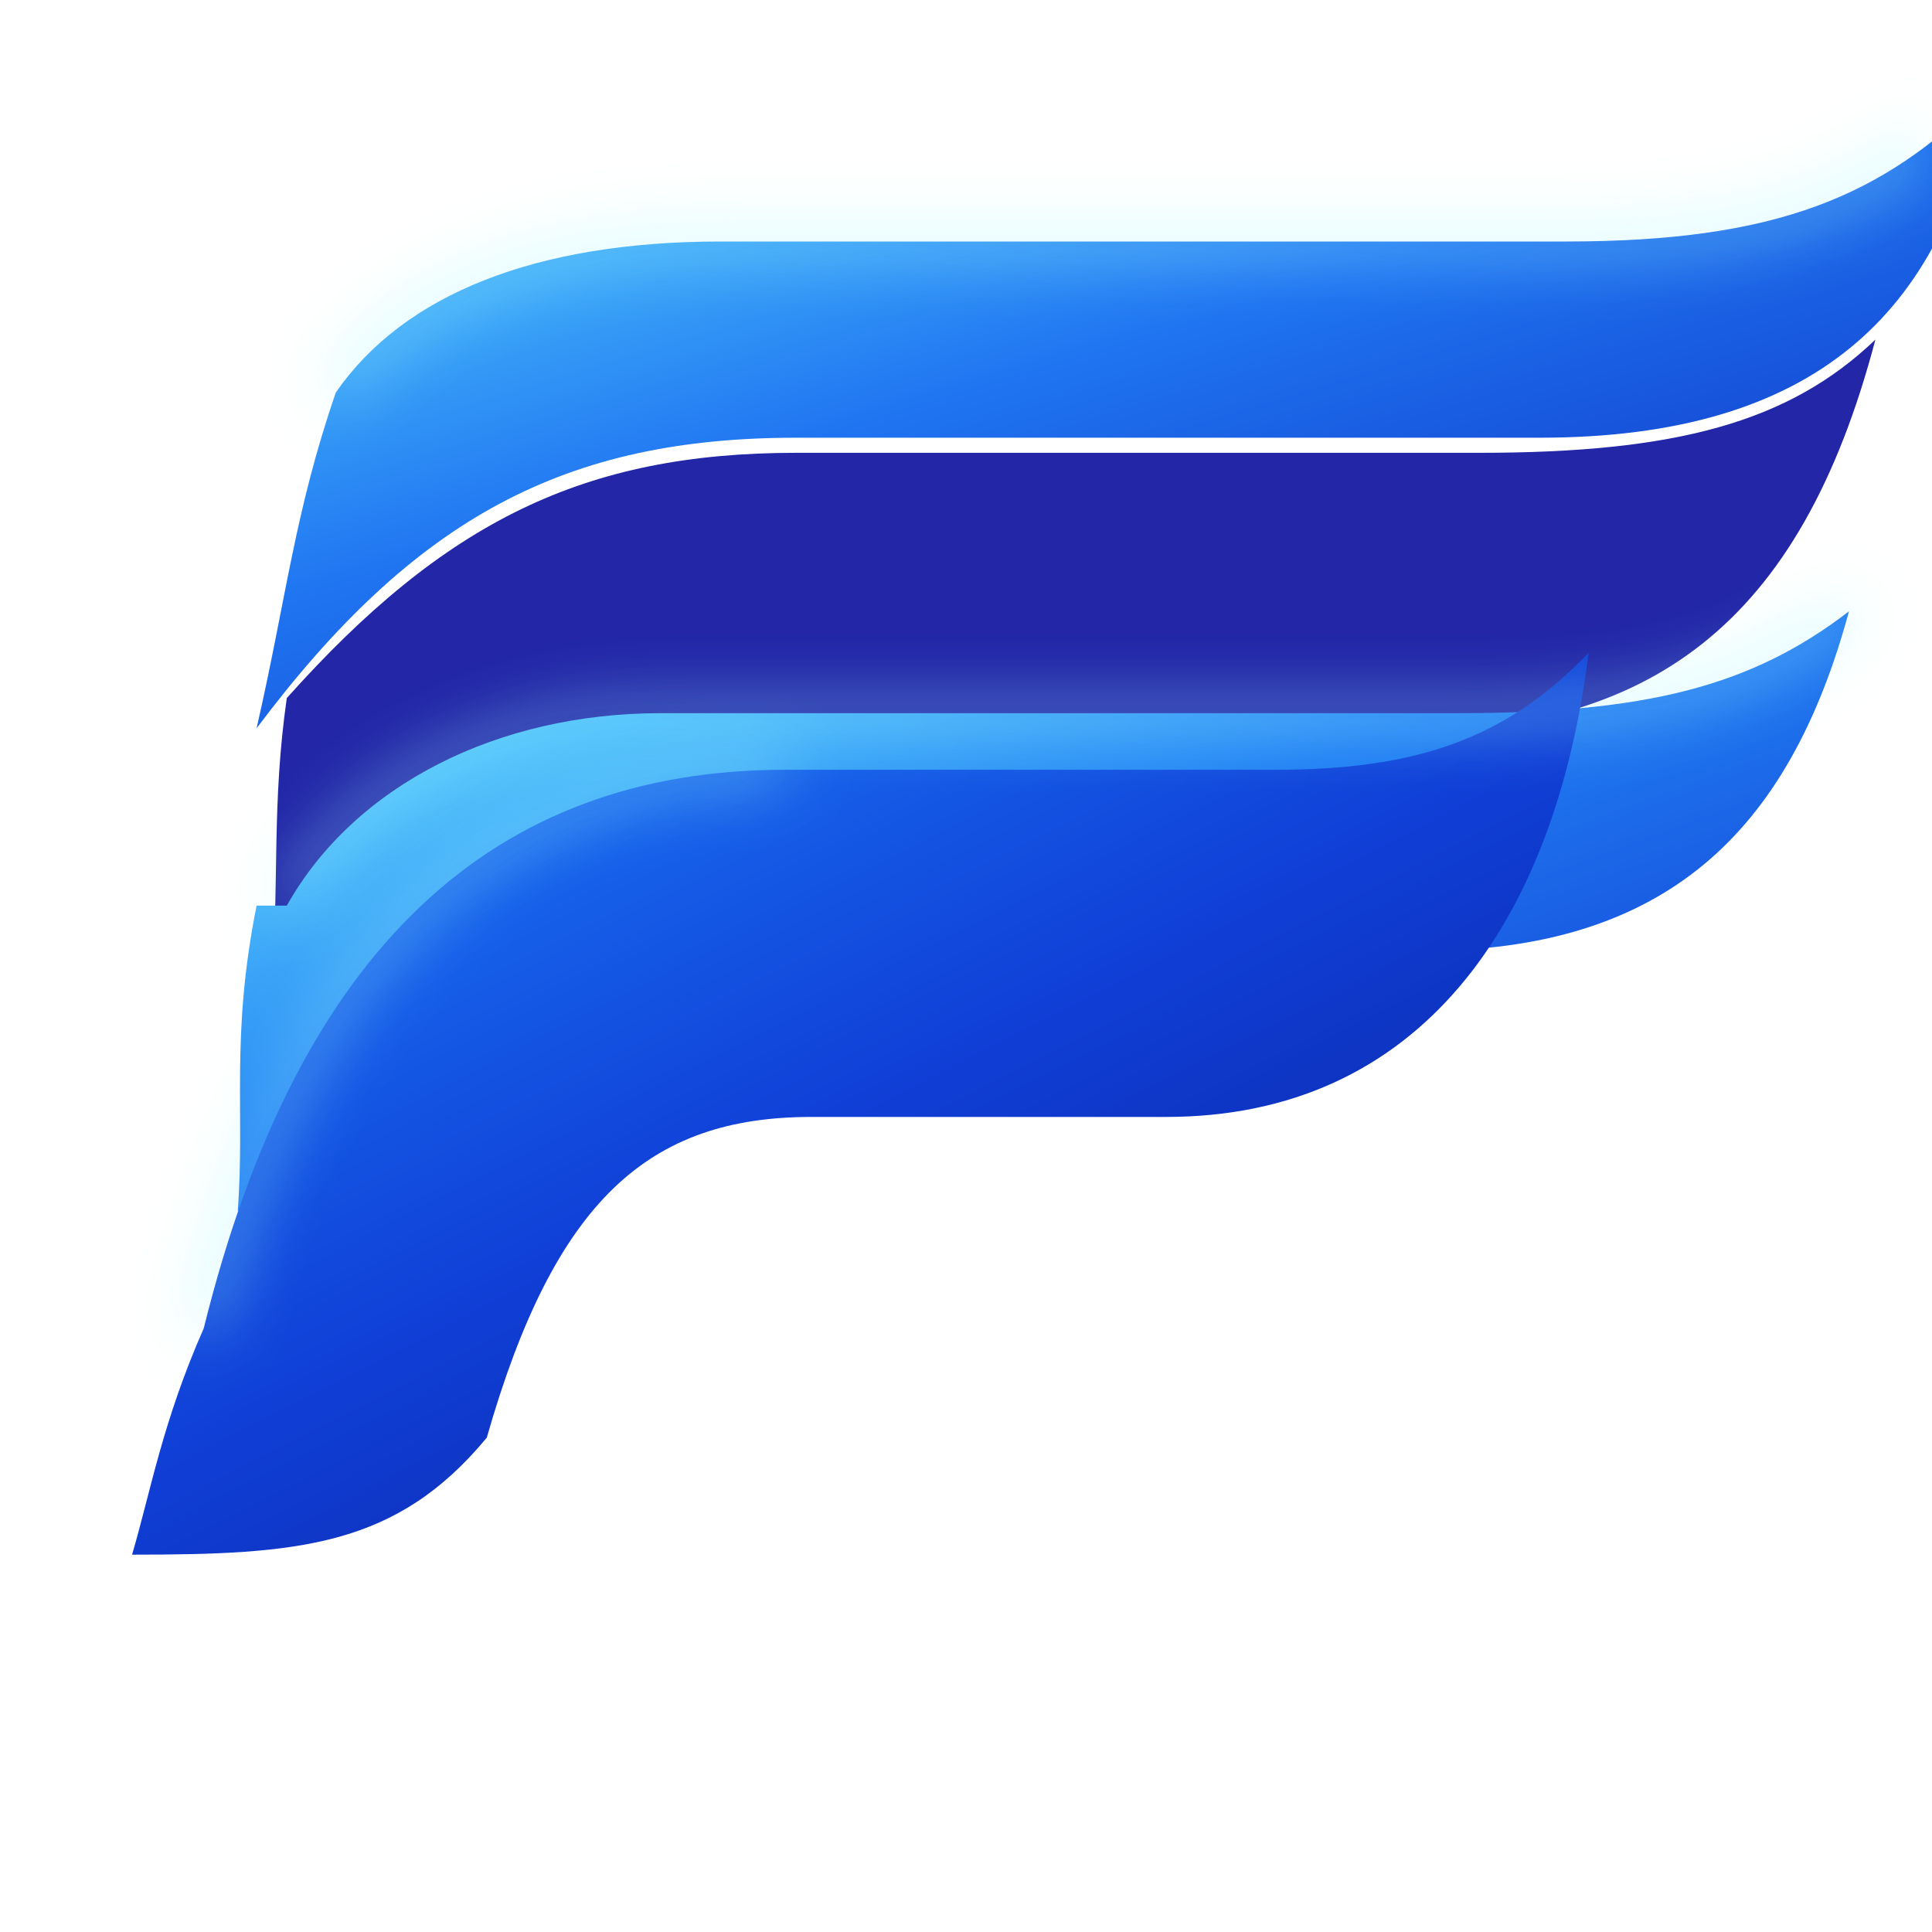
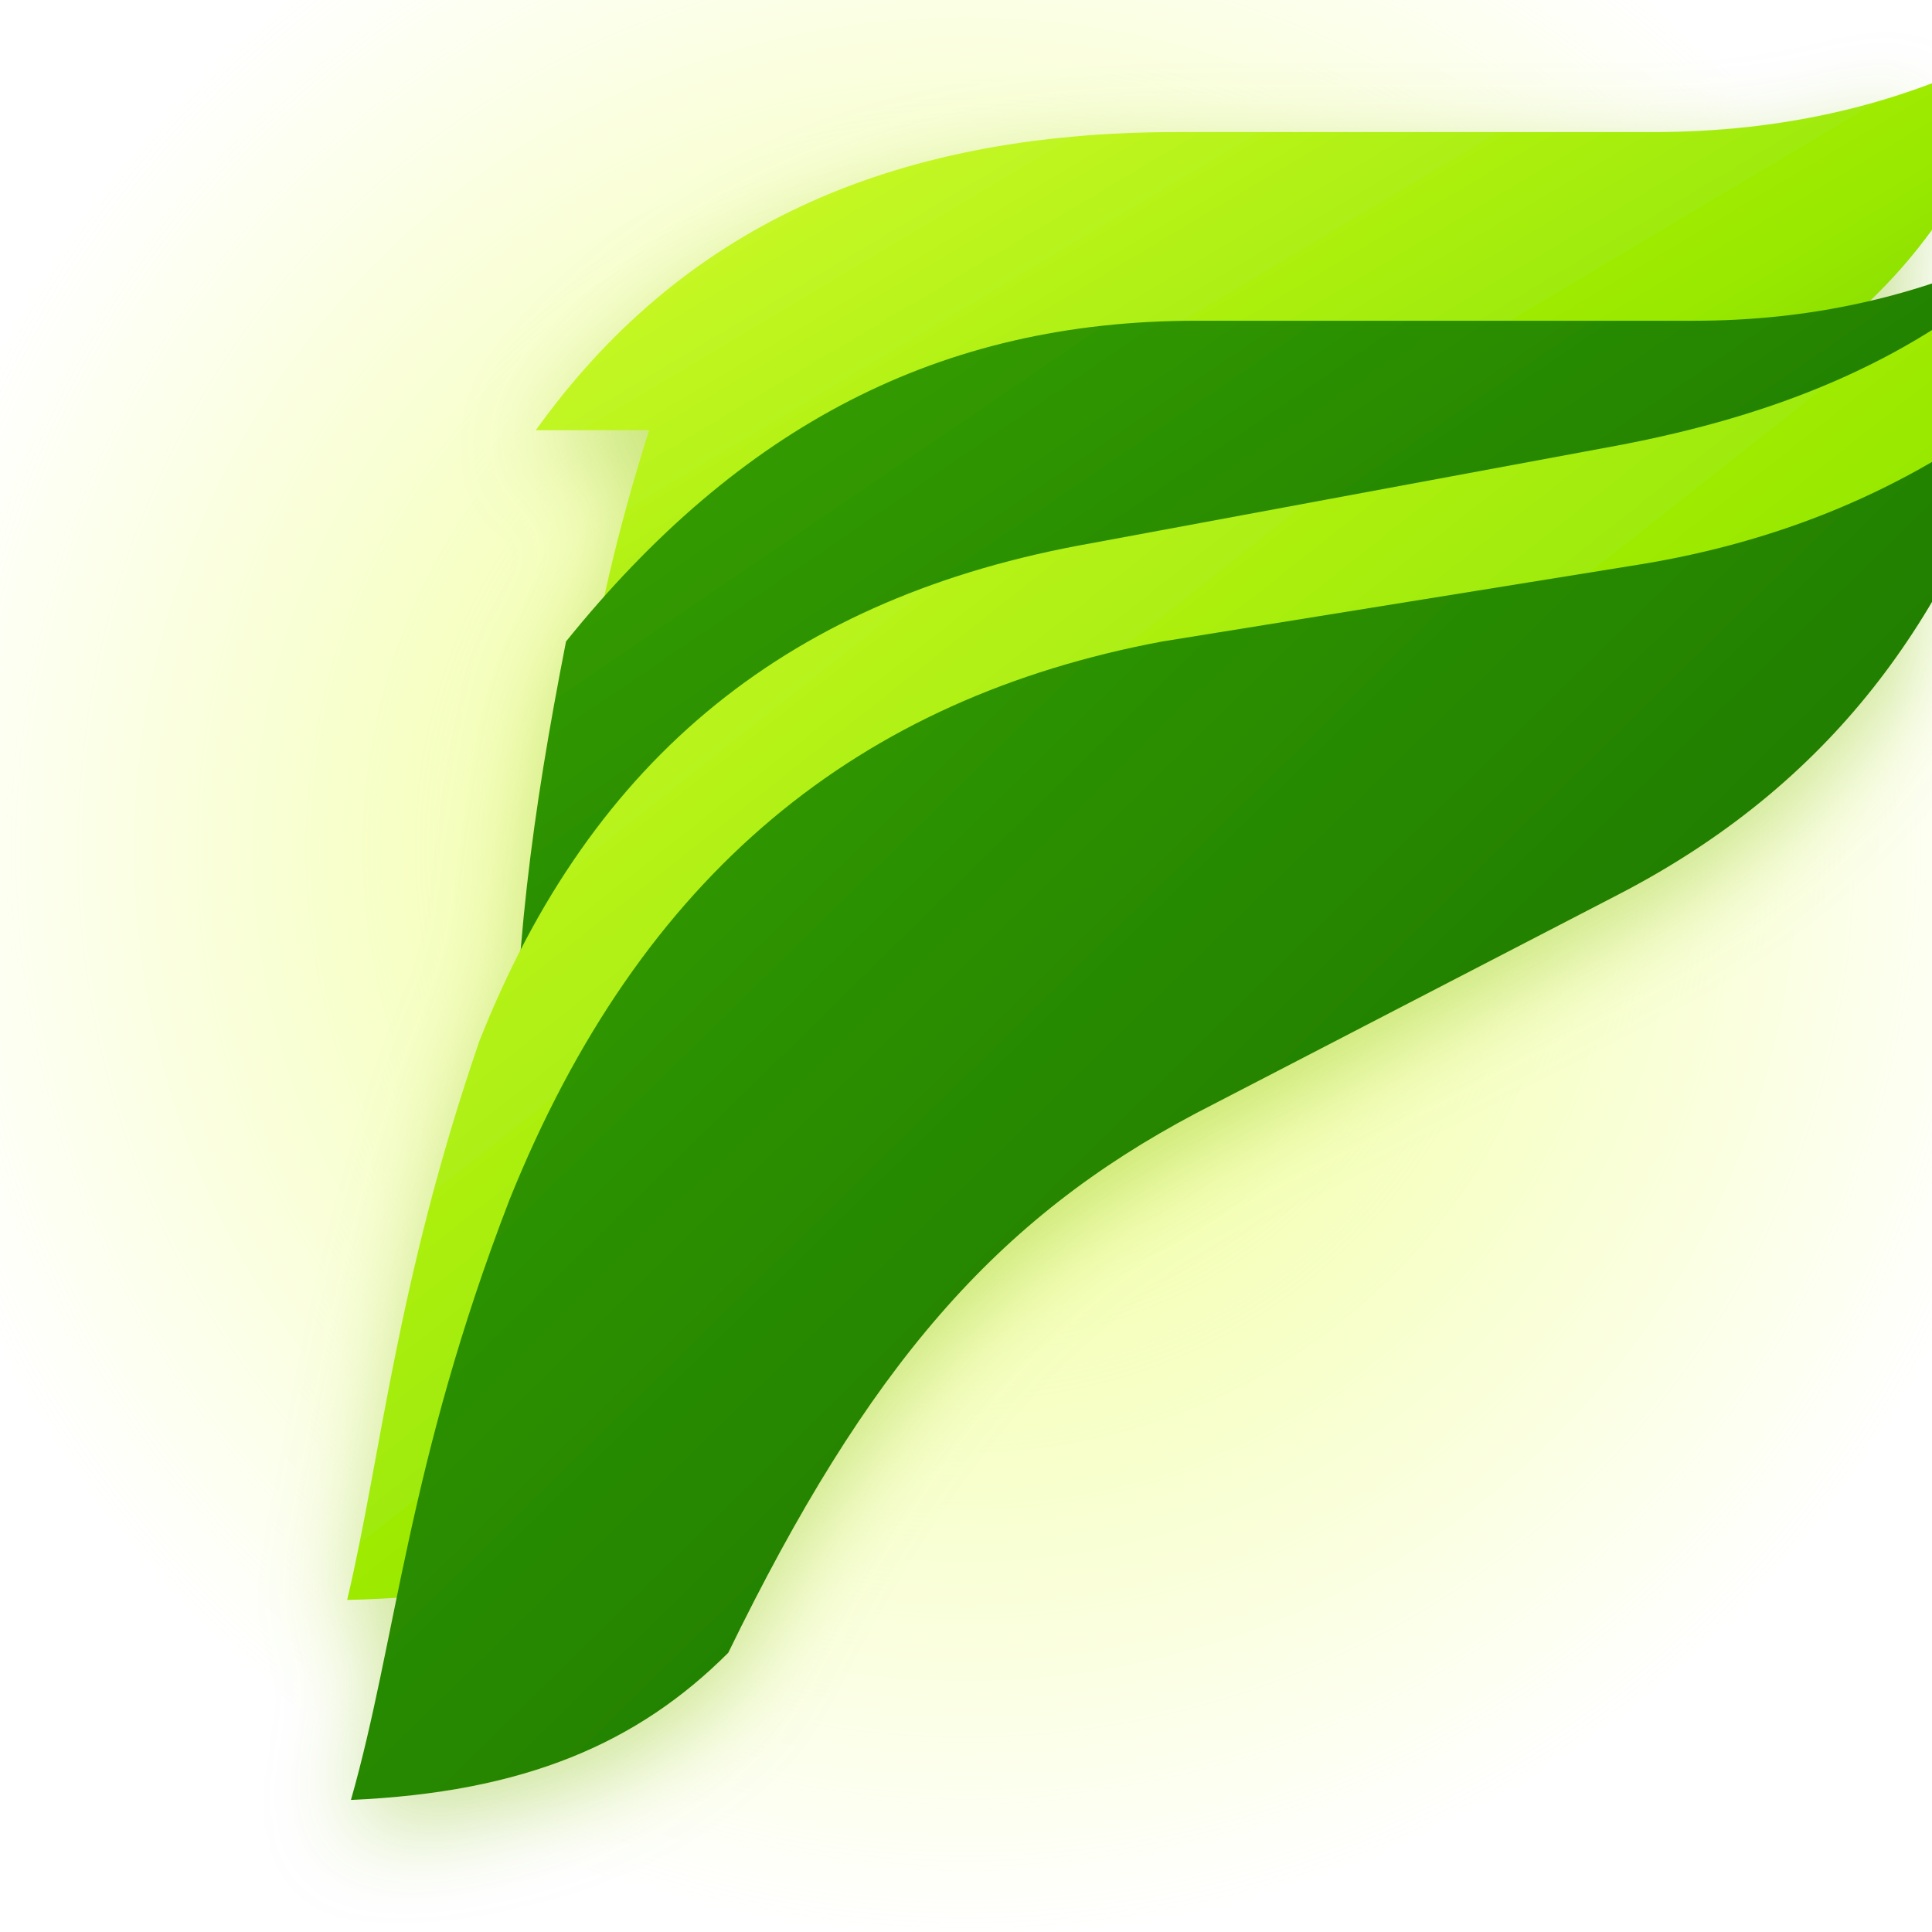
<svg xmlns="http://www.w3.org/2000/svg" viewBox="0 0 512 512" role="img" aria-label="FocusFlow mark">
  <defs>
-     <linearGradient id="mTop" x1="0.08" y1="0" x2="0.92" y2="1">
-       <stop offset="0" stop-color="#59d9ff" />
-       <stop offset="0.44" stop-color="#1f74f1" />
-       <stop offset="1" stop-color="#0a22ba" />
+     <radialGradient id="bgGlow" cx="50%" cy="44%" r="56%">
+       <stop offset="0%" stop-color="#ecff7a" stop-opacity="0.9" />
+       <stop offset="100%" stop-color="#ecff7a" stop-opacity="0" />
+     </radialGradient>
+     <linearGradient id="leafLime" x1="0" y1="0" x2="1" y2="1">
+       <stop offset="0%" stop-color="#dcff37" />
+       <stop offset="55%" stop-color="#97e800" />
+       <stop offset="100%" stop-color="#4aa600" />
    </linearGradient>
-     <linearGradient id="mMid" x1="0" y1="0" x2="1" y2="1">
-       <stop offset="0" stop-color="#6eefff" />
-       <stop offset="0.46" stop-color="#2280f4" />
-       <stop offset="1" stop-color="#0c2ccc" />
+     <linearGradient id="leafDeep" x1="0" y1="0.1" x2="1" y2="0.95">
+       <stop offset="0%" stop-color="#38a500" />
+       <stop offset="65%" stop-color="#1f7b00" />
+       <stop offset="100%" stop-color="#0d4f00" />
    </linearGradient>
-     <linearGradient id="mBot" x1="0.04" y1="0" x2="0.86" y2="1">
-       <stop offset="0" stop-color="#1d87ff" />
-       <stop offset="0.52" stop-color="#103fd7" />
-       <stop offset="1" stop-color="#0a1d95" />
-     </linearGradient>
-     <filter id="mGlow" x="-35%" y="-35%" width="170%" height="170%">
-       <feGaussianBlur stdDeviation="8" result="blur" />
-       <feColorMatrix in="blur" type="matrix" values="0 0 0 0 0.34 0 0 0 0 0.92 0 0 0 0 1 0 0 0 0.88 0" />
+     <filter id="soft" x="-30%" y="-30%" width="160%" height="160%">
+       <feDropShadow dx="0" dy="8" stdDeviation="12" flood-color="#7aba00" flood-opacity="0.38" />
    </filter>
  </defs>
-   <g transform="translate(36 50)">
-     <path d="M53 54c18-26 53-40 102-40h224c56 0 84-12 111-39-11 58-45 91-118 91H175c-61 0-101 21-143 77 8-35 10-57 21-89z" fill="url(#mTop)" />
-     <path d="M40 135c42-47 79-65 135-65h181c52 0 82-8 105-30-20 76-60 104-126 104H177c-58 0-95 16-141 69 2-30 0-50 4-78z" fill="#0f149f" opacity="0.92" />
-     <path d="M40 190c18-32 56-51 99-51h211c50 0 78-7 104-27-16 59-49 90-113 90H160c-56 0-92 16-133 69 2-26-2-46 5-81z" fill="url(#mMid)" />
-     <path d="M18 302c25-101 77-148 154-148h130c37 0 61-8 83-31-9 72-45 123-112 123H179c-43 0-68 22-86 85-24 29-50 31-94 31 5-17 8-35 19-60z" fill="url(#mBot)" />
-     <path d="M53 54c18-26 53-40 102-40h224c56 0 84-12 111-39" stroke="#79f6ff" stroke-width="4" fill="none" filter="url(#mGlow)" />
-     <path d="M40 190c18-32 56-51 99-51h211c50 0 78-7 104-27" stroke="#78f9ff" stroke-width="4" fill="none" filter="url(#mGlow)" />
-     <path d="M18 302c25-101 77-148 154-148" stroke="#69edff" stroke-width="4" fill="none" filter="url(#mGlow)" />
+   <rect width="512" height="512" fill="url(#bgGlow)" />
+   <g transform="translate(72 40)" filter="url(#soft)">
+     <path d="M70 74c38-53 93-79 170-79h126c34 0 67-7 98-24-17 58-57 95-124 112l-132 34c-48 13-84 38-130 89 1-39 5-78 22-132z" fill="url(#leafLime)" />
+     <path d="M78 130c46-57 99-85 167-85h132c30 0 59-6 88-20-23 57-63 92-126 106l-124 30c-56 14-96 43-151 101 0-49 5-86 14-132z" fill="url(#leafDeep)" />
+     <path d="M55 236c30-76 83-118 162-132l140-26c42-8 76-22 104-46-14 55-46 97-101 124l-126 62c-48 24-80 57-118 130-18 23-48 35-96 36 9-38 13-84 35-148z" fill="url(#leafLime)" />
+     <path d="M63 278c35-87 93-133 173-148l124-20c39-6 73-20 103-43-18 57-50 101-106 130l-112 58c-53 28-87 67-124 143-24 24-54 37-100 39 12-42 15-89 42-159z" fill="url(#leafDeep)" />
  </g>
</svg>
